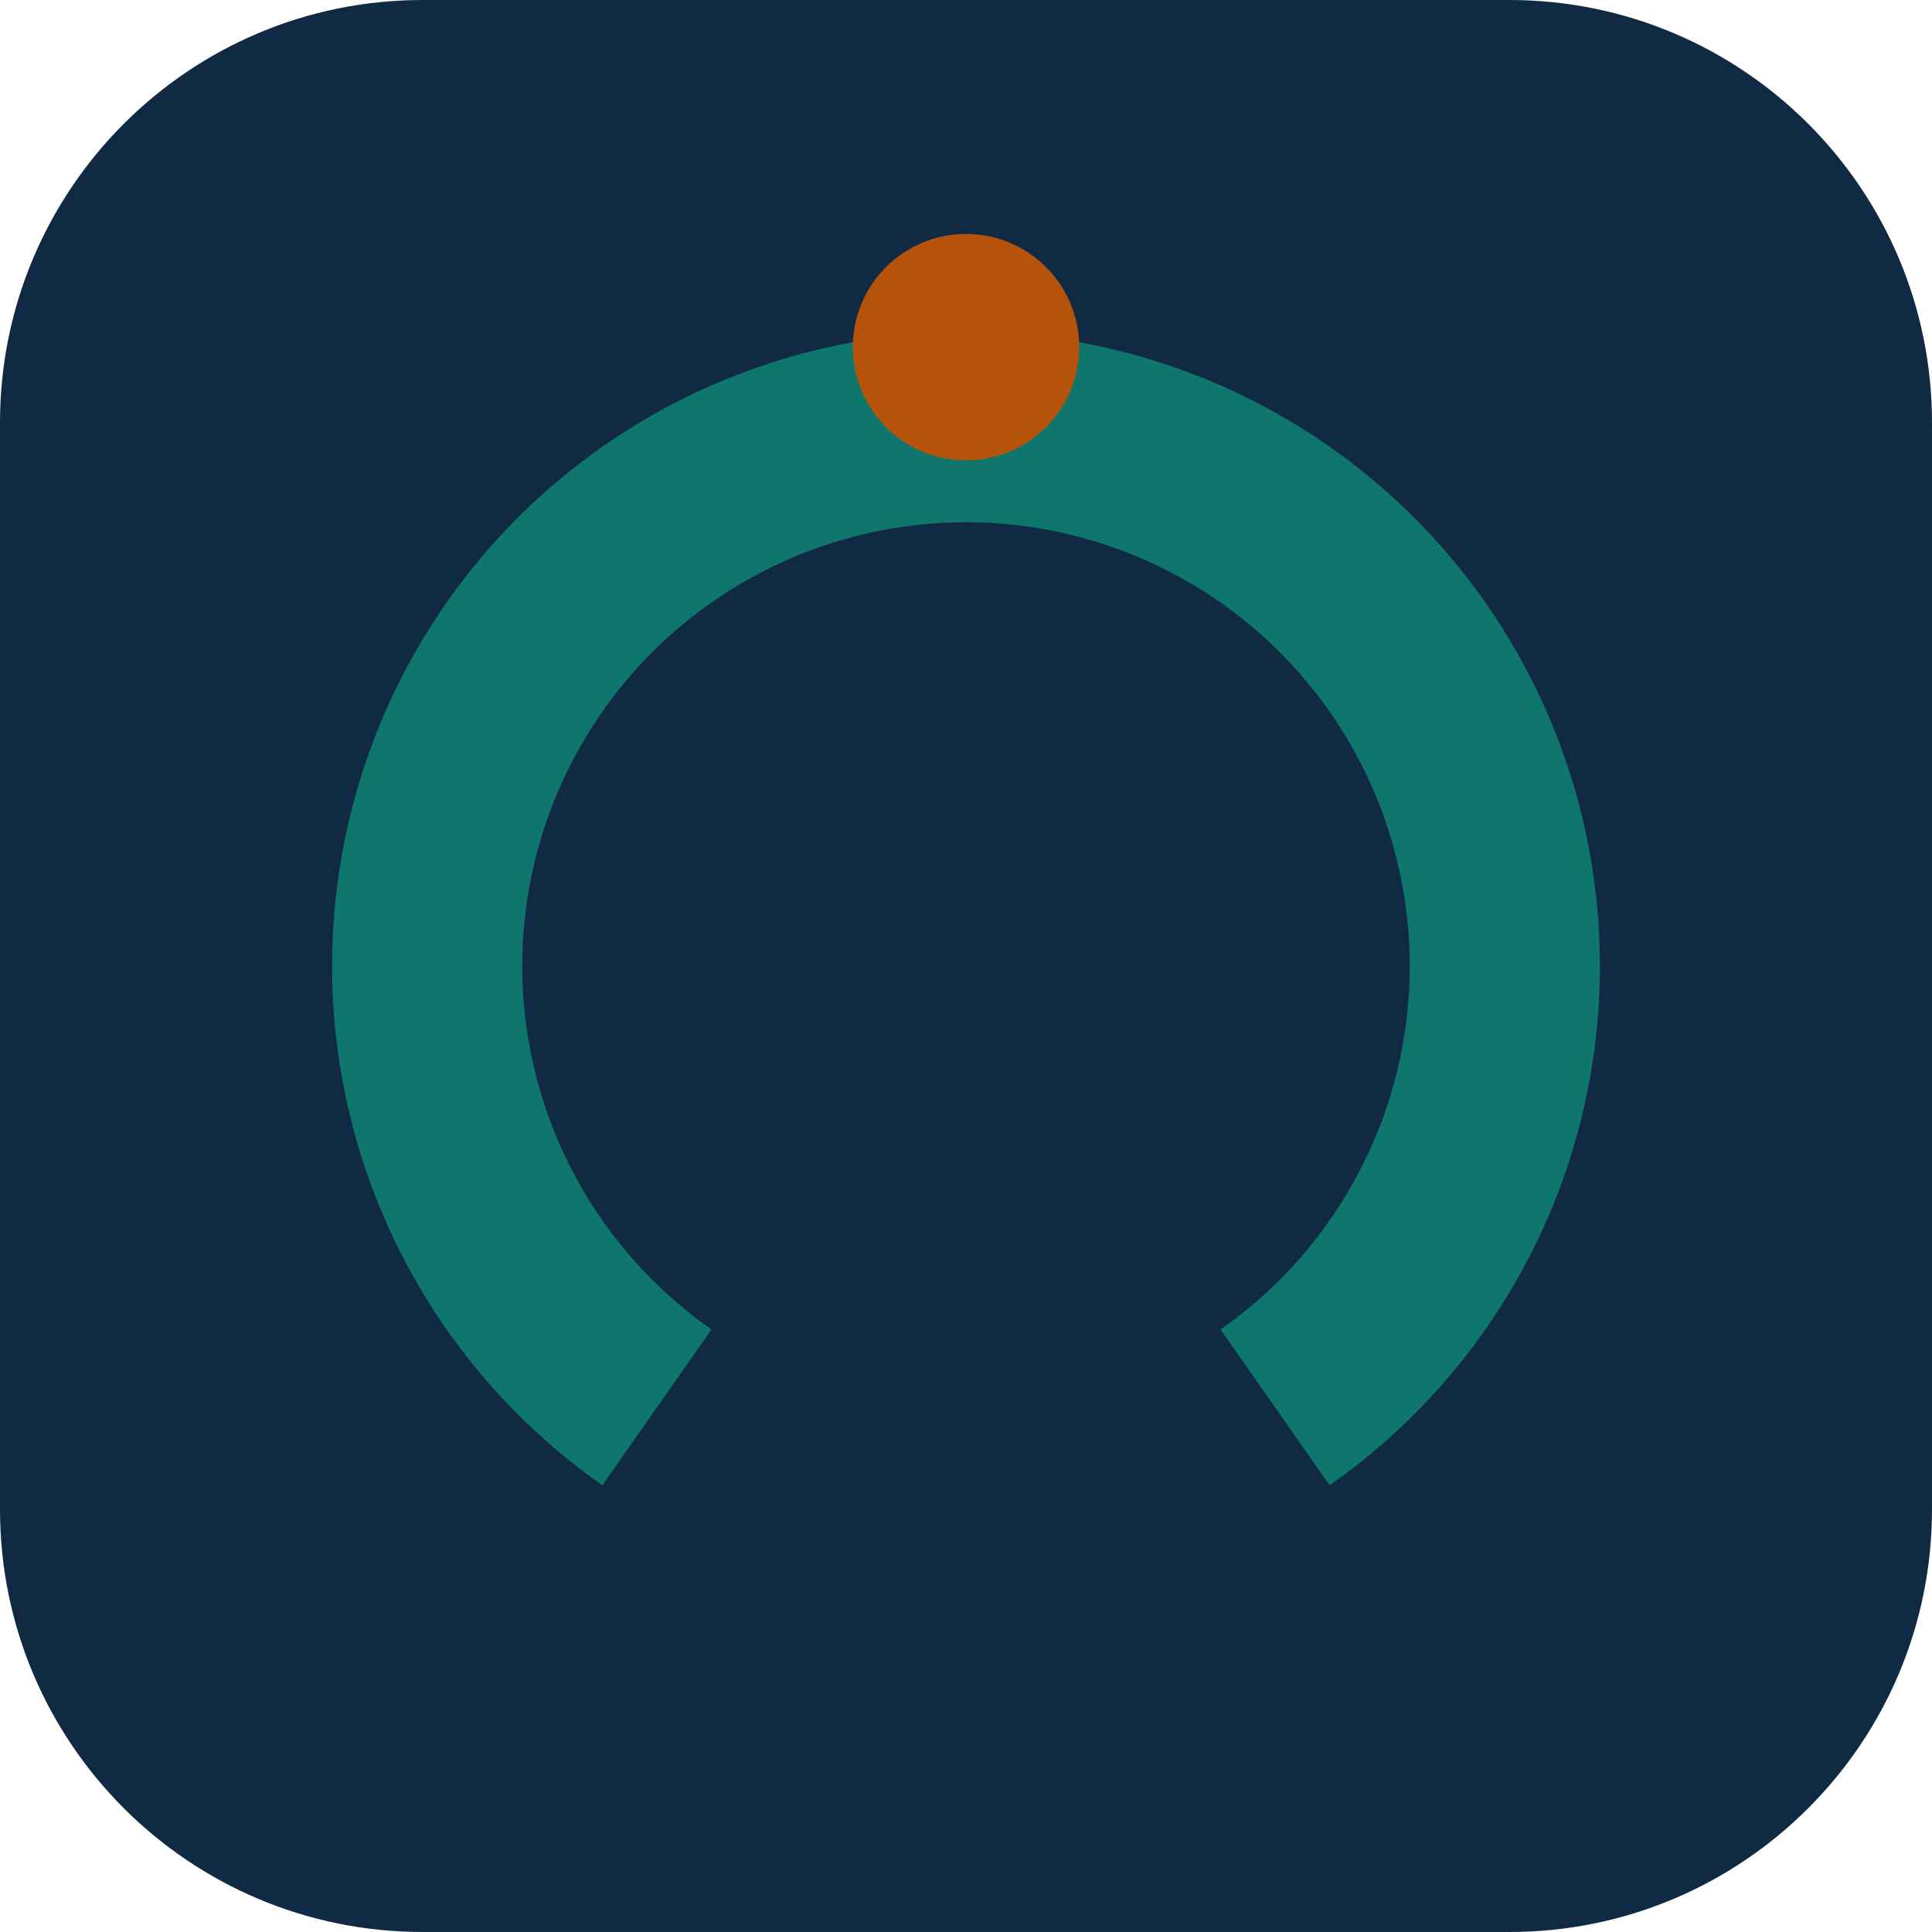
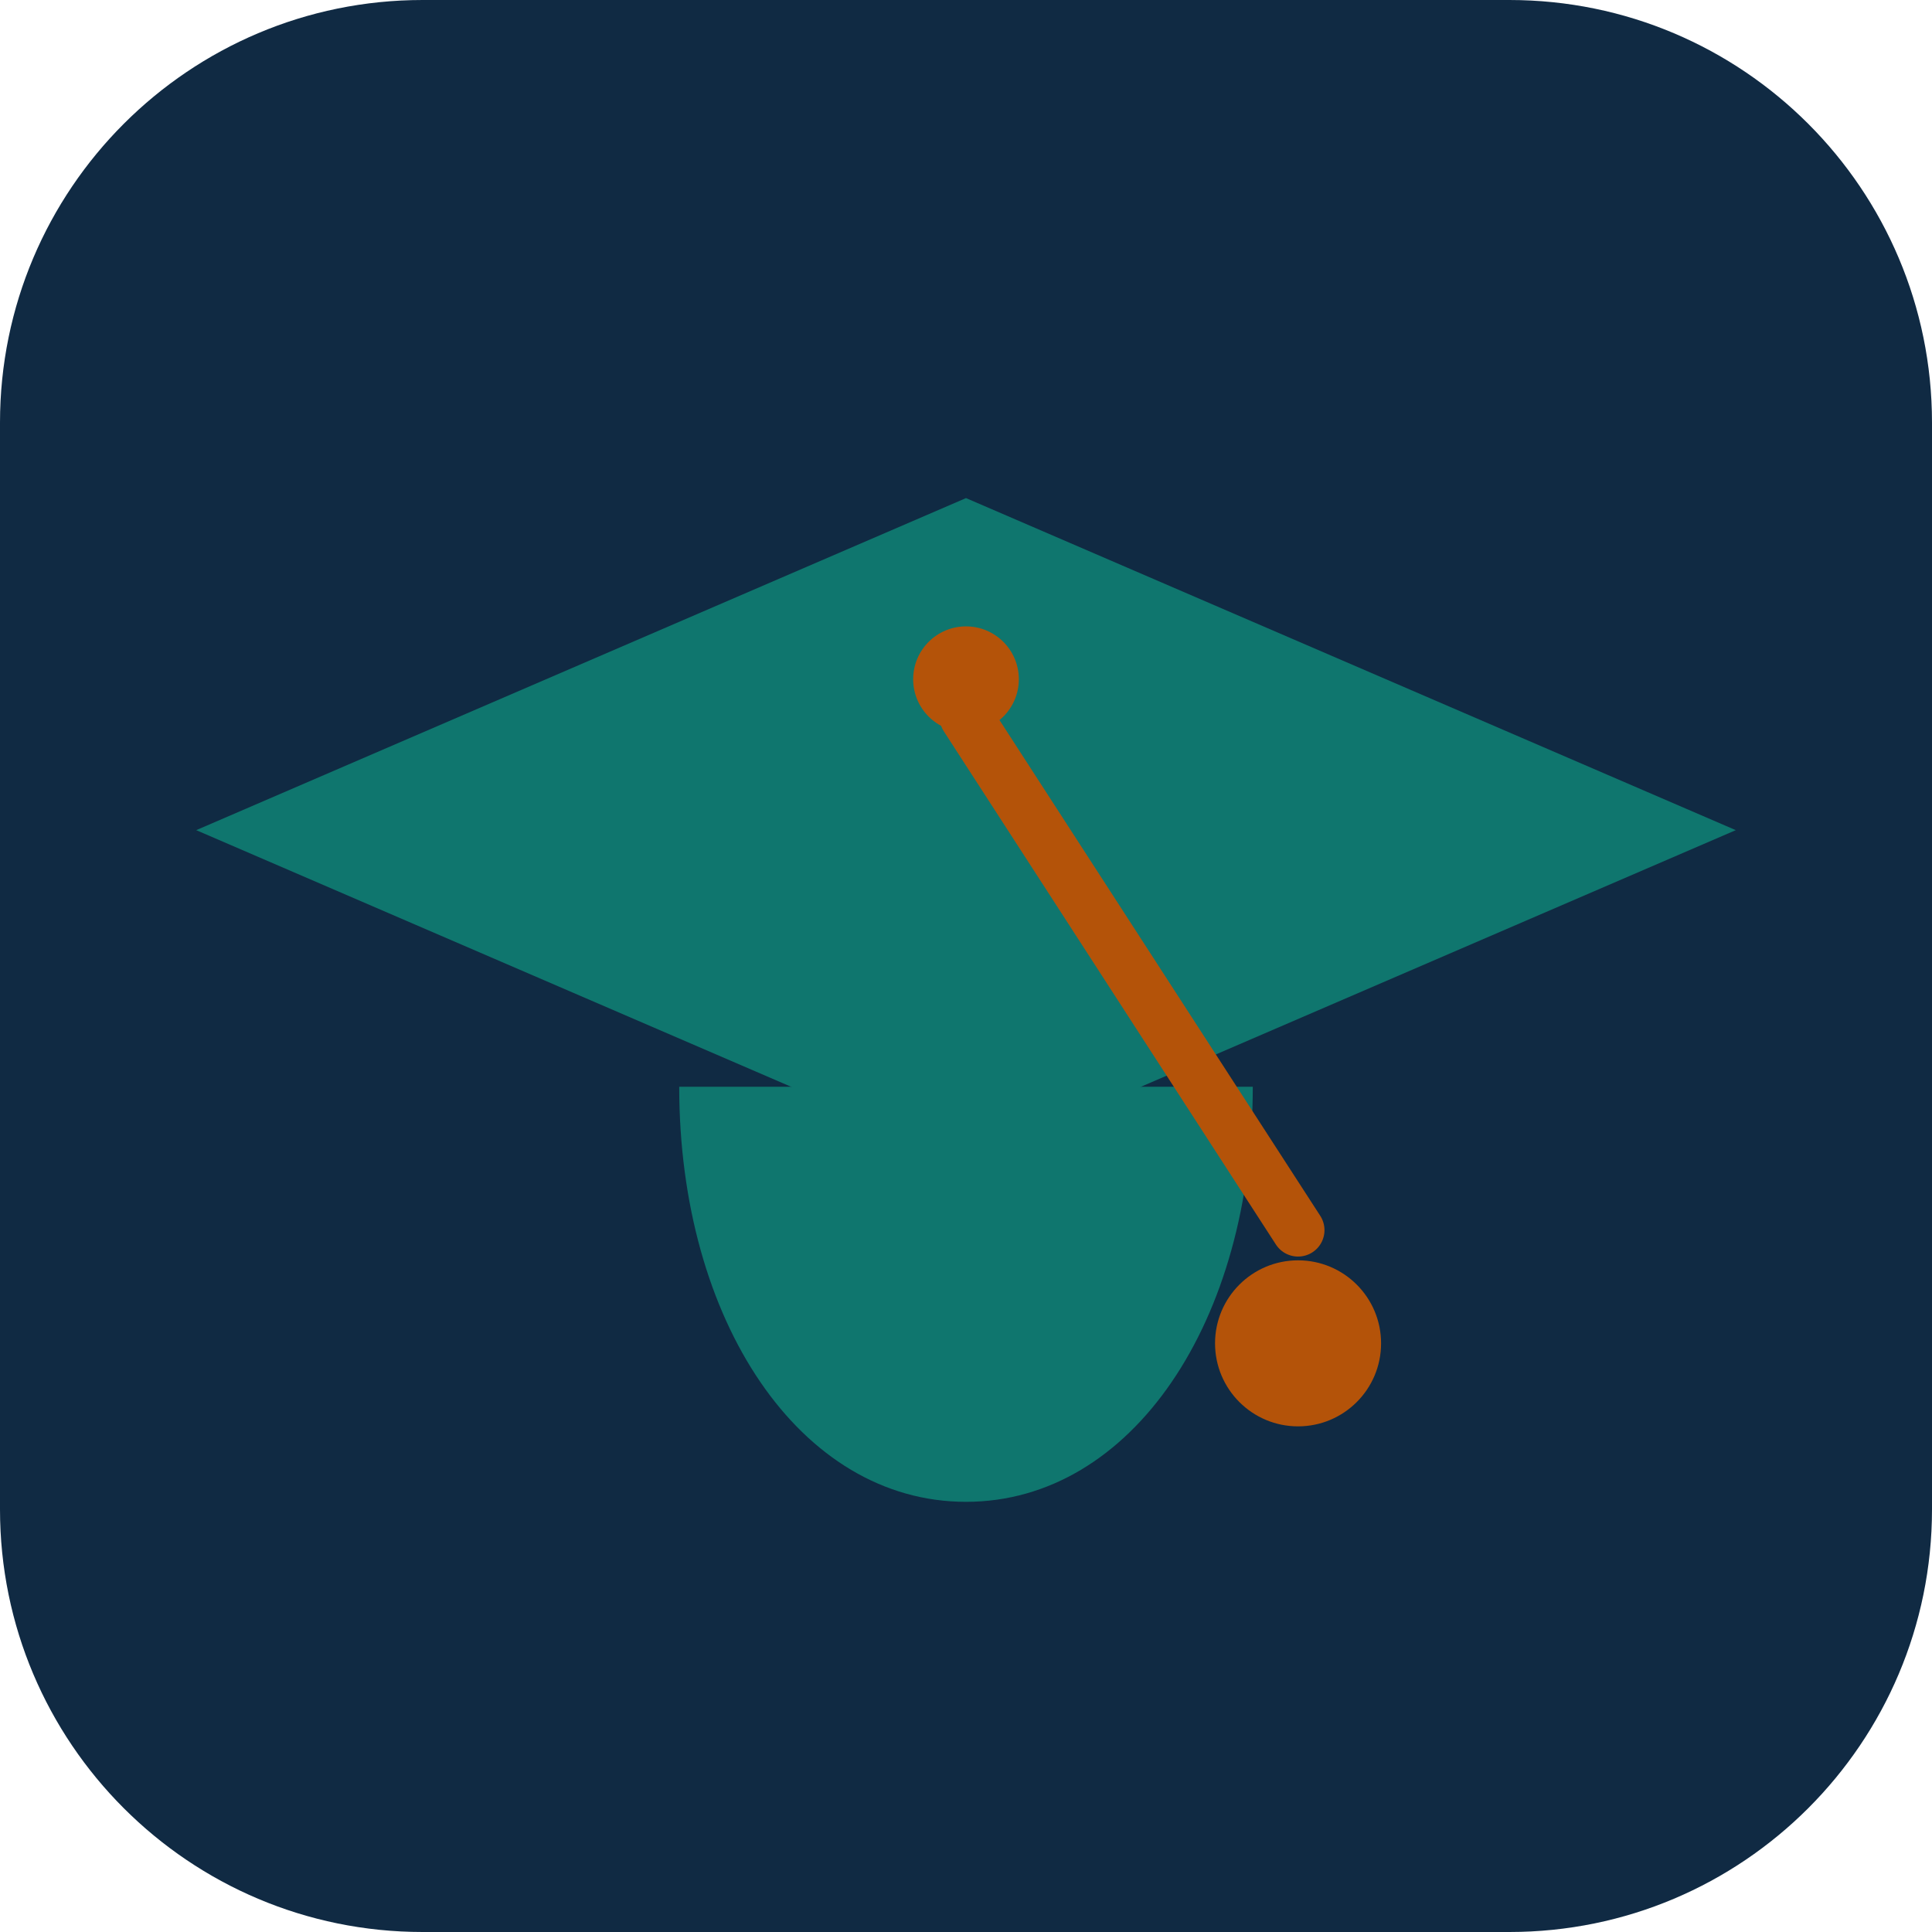
<svg xmlns="http://www.w3.org/2000/svg" viewBox="0 0 256 256" fill="none">
  <rect width="256" height="256" rx="56" fill="#102A43" />
-   <path d="M79.82 196.809C65.186 186.562 54.2 171.917 48.458 155.001C42.716 138.085 42.516 119.778 47.888 102.741C53.26 85.703 63.923 70.822 78.33 60.259C92.737 49.695 110.136 44 128 44C145.864 44 163.263 49.695 177.67 60.259C192.077 70.822 202.74 85.703 208.112 102.741C213.484 119.778 213.284 138.085 207.542 155.001C201.8 171.917 190.814 186.562 176.18 196.809L161.726 176.166C171.97 168.994 179.66 158.742 183.679 146.901C187.699 135.059 187.839 122.245 184.079 110.318C180.318 98.392 172.854 87.975 162.769 80.581C152.684 73.187 140.505 69.2 128 69.2C115.495 69.2 103.316 73.187 93.231 80.581C83.146 87.975 75.682 98.392 71.921 110.318C68.161 122.245 68.301 135.059 72.32 146.901C76.34 158.742 84.03 168.994 94.274 176.166L79.82 196.809Z" fill="#0F766E" />
-   <circle cx="128" cy="46" r="15" fill="#B45309" />
+   <path d="M26 110L128 66L230 110L128 154L26 110Z" fill="#0F766E" />
+   <path d="M90 144H166C166 175 150 199 128 199C106 199 90 175 90 144Z" fill="#0F766E" />
+   <circle cx="128" cy="90" r="7" fill="#B45309" />
+   <path d="M128 95L172 163" stroke="#B45309" stroke-width="7" stroke-linecap="round" />
+   <circle cx="172" cy="178" r="11" fill="#B45309" />
</svg>
